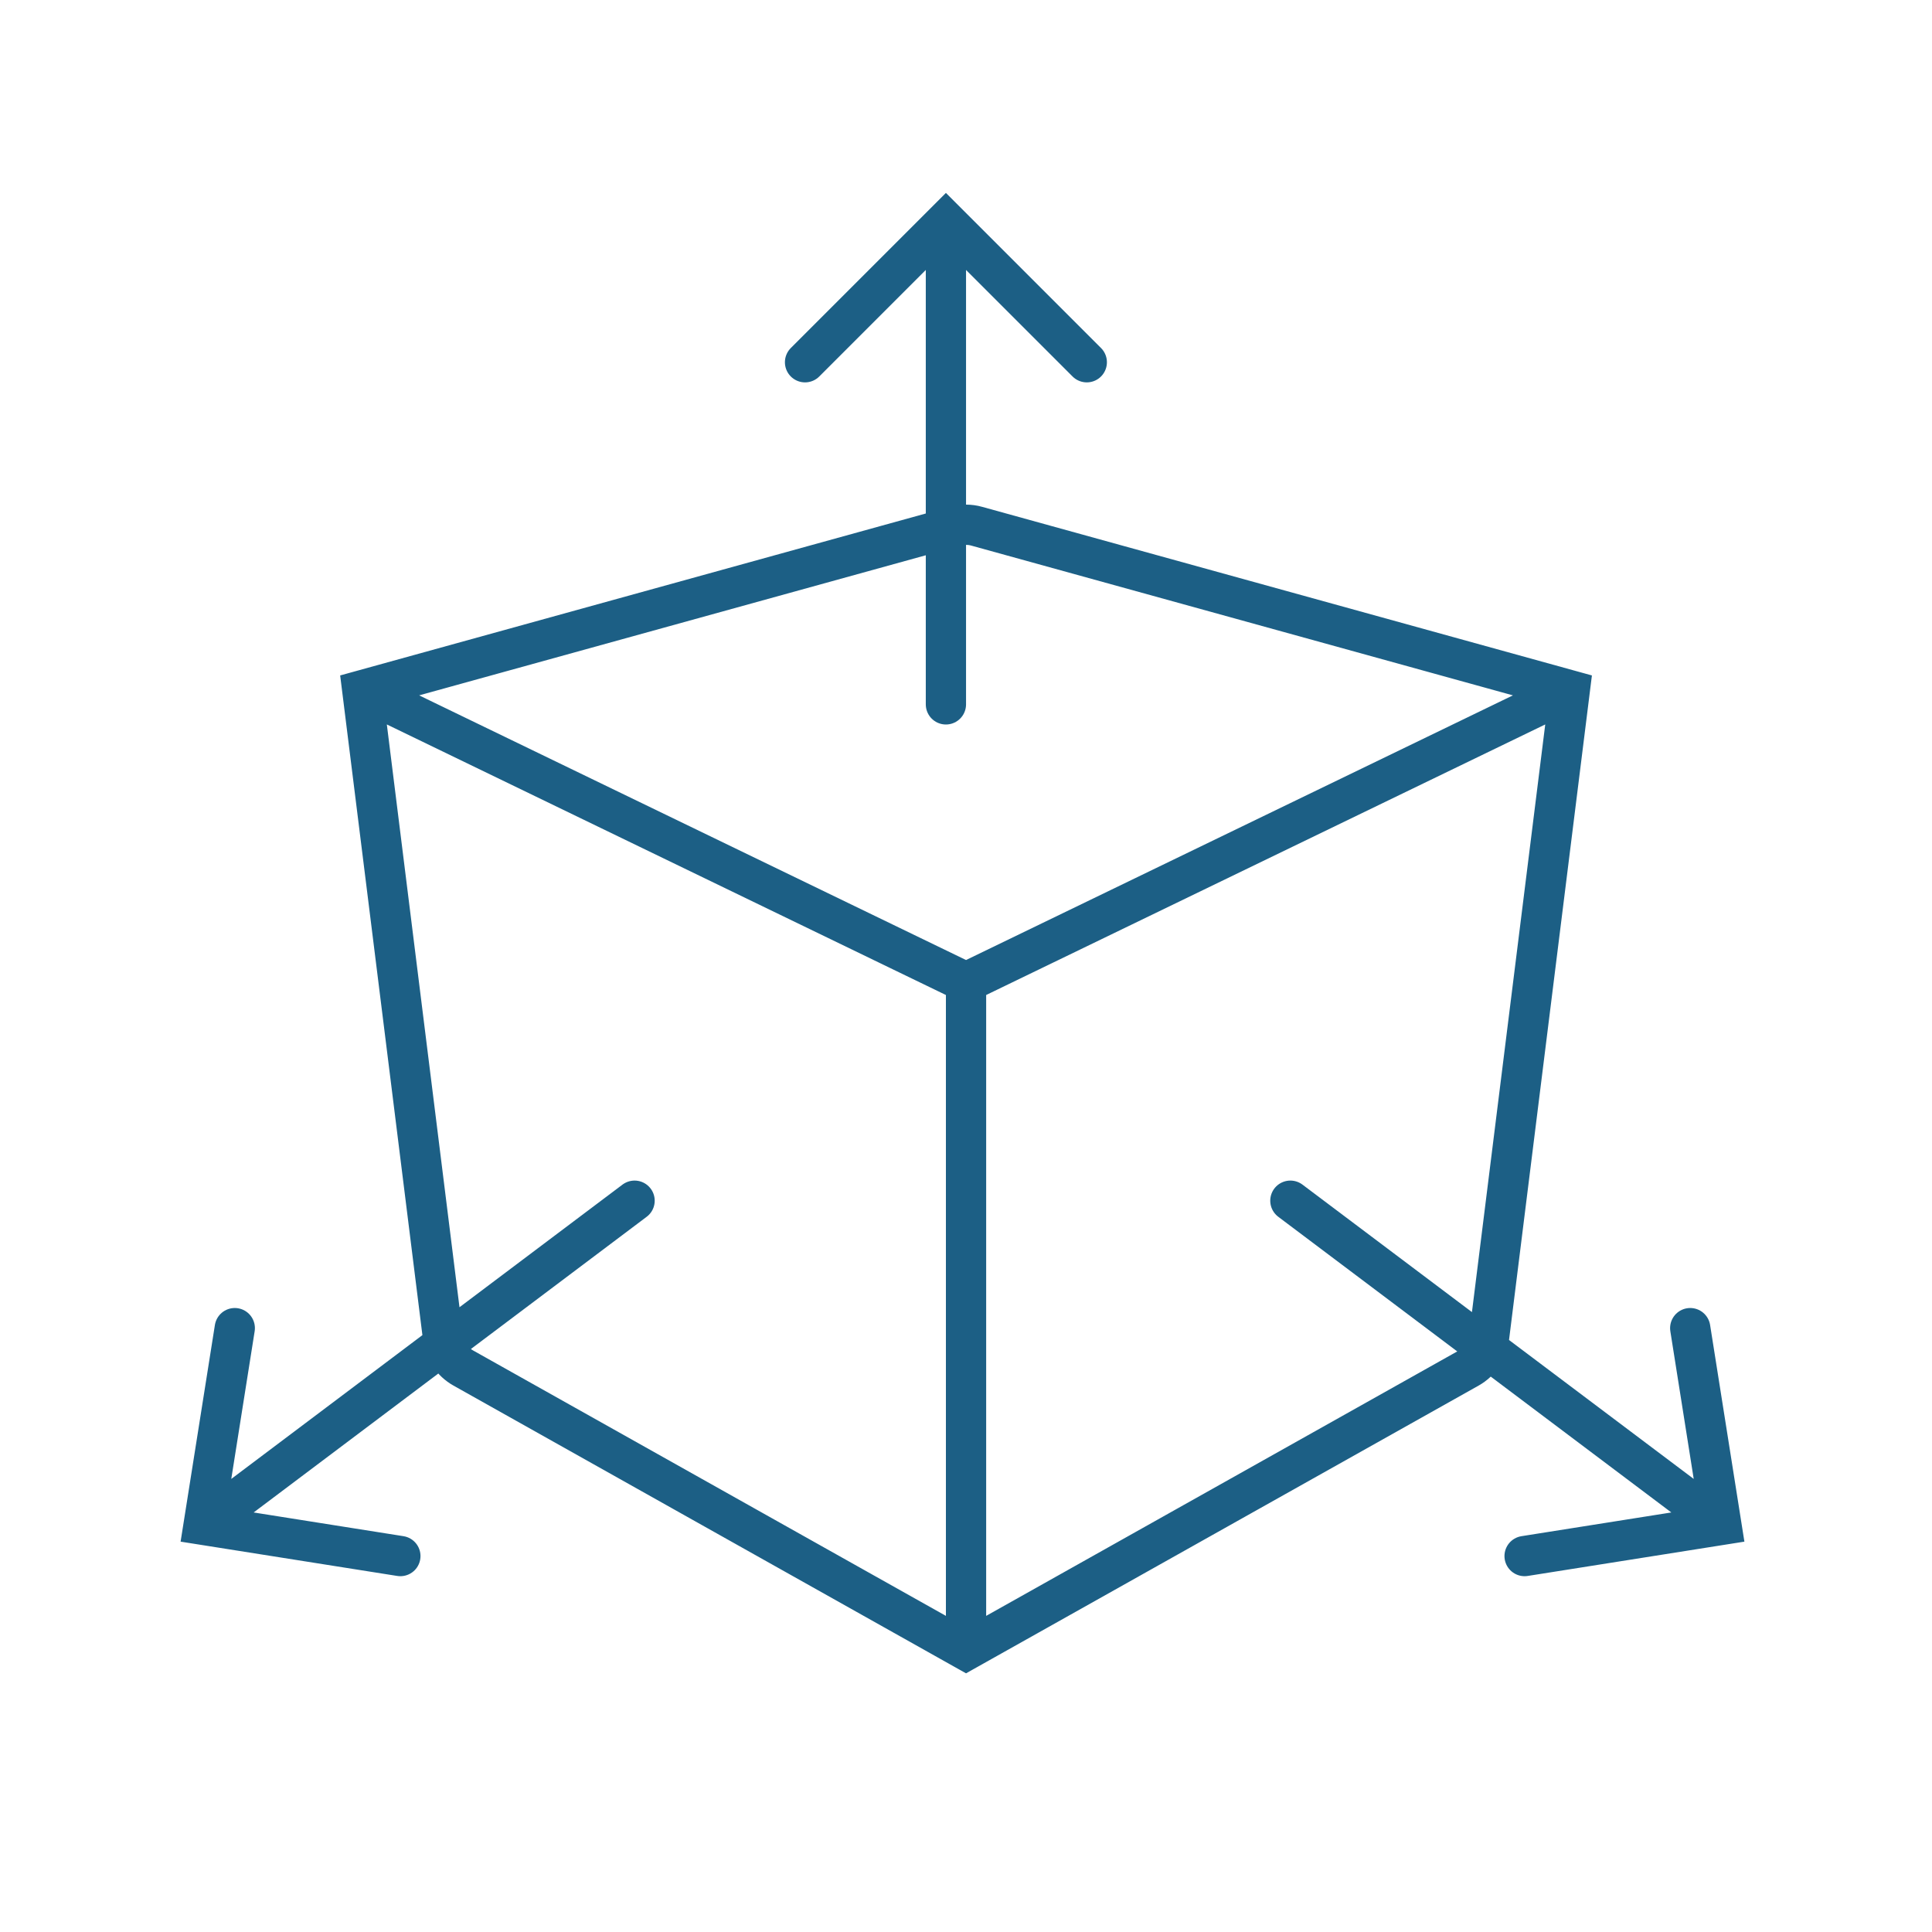
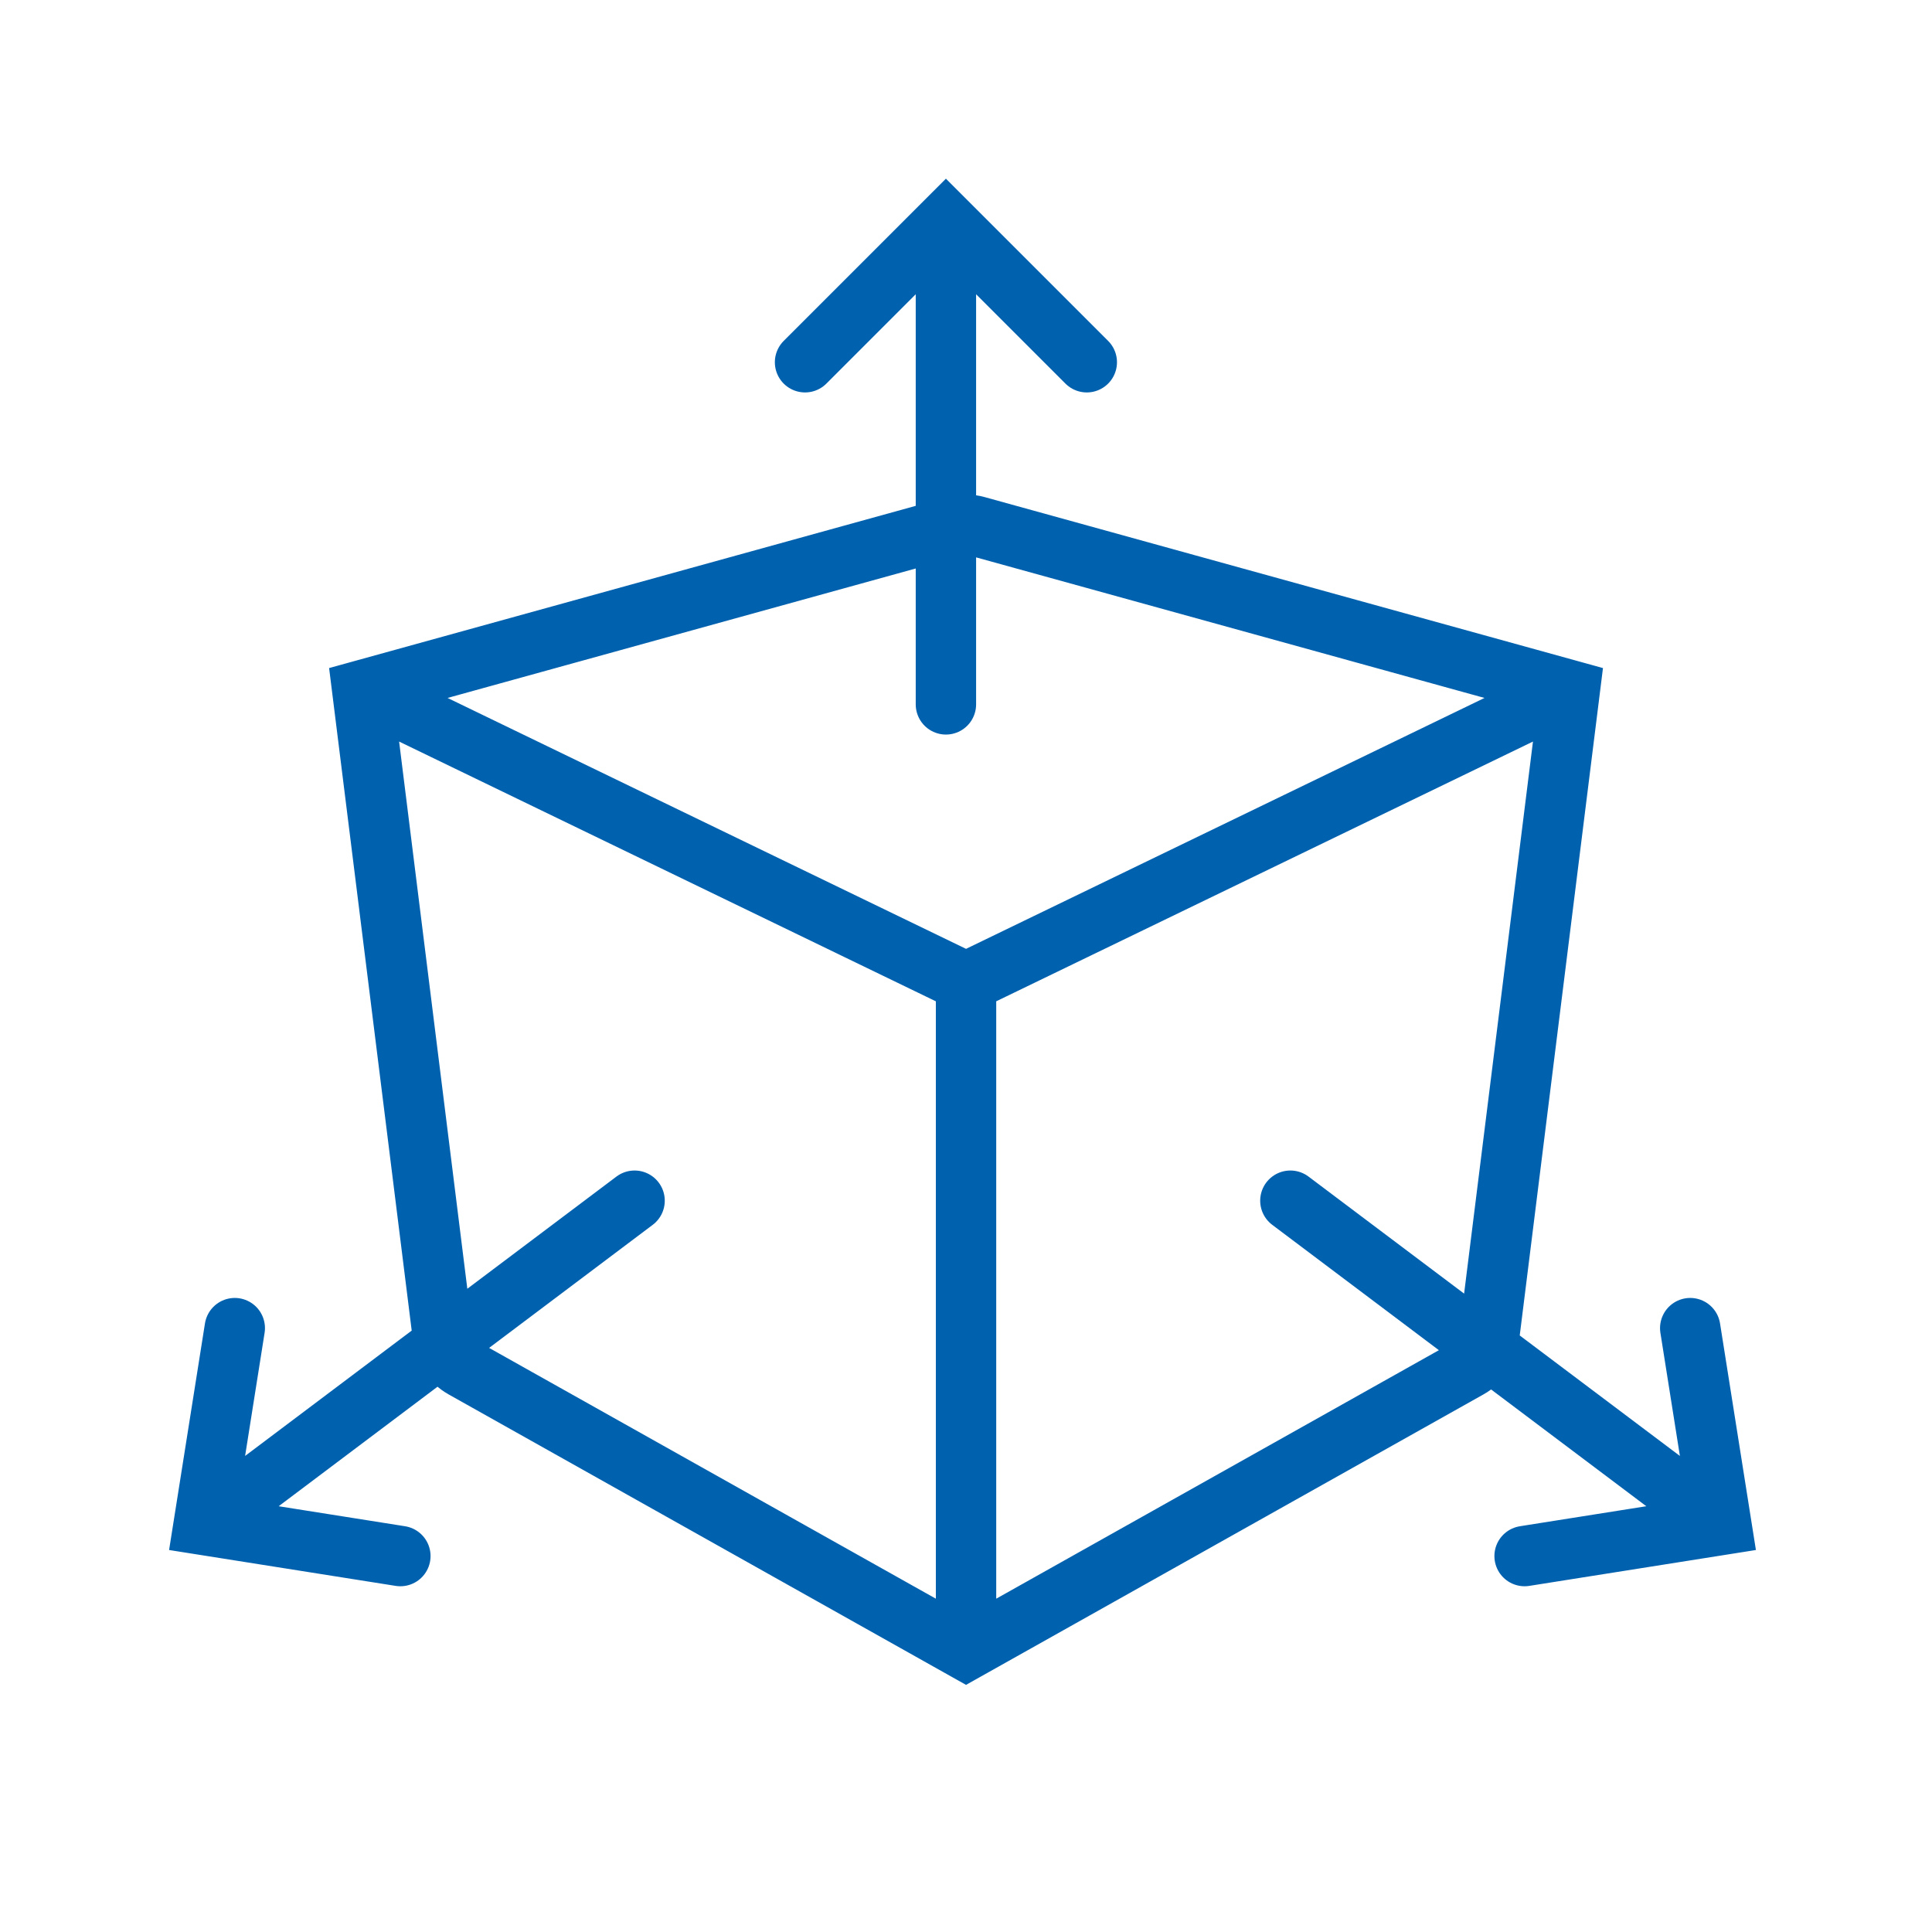
<svg xmlns="http://www.w3.org/2000/svg" preserveAspectRatio="none" overflow="visible" style="display: block;" width="48" height="48" viewBox="0 0 48 48" fill="none">
  <g id="modeling">
-     <path id="Vector" d="M24.001 41L36.492 33.988C36.769 33.832 36.955 33.555 36.994 33.24L39.001 17.148L24.267 13.074C24.093 13.025 23.909 13.025 23.734 13.074L9.001 17.148L11.007 33.24C11.047 33.555 11.233 33.832 11.51 33.988L24.001 41ZM9.001 17.148L24.001 24.407M39.001 17.148L24.001 24.407M24.001 24.407V41M23.501 17.5V5.5M27.001 9L23.501 5.5L20.001 9M15.766 29.831L5.059 37.886M9.947 38.66L5.059 37.886L5.833 32.997M32.059 29.831L42.767 37.886M37.878 38.66L42.767 37.886L41.993 32.997" stroke="#1C5F85" stroke-linecap="round" />
+     <path id="Vector" d="M24.001 41L36.492 33.988C36.769 33.832 36.955 33.555 36.994 33.24L39.001 17.148L24.267 13.074C24.093 13.025 23.909 13.025 23.734 13.074L9.001 17.148L11.007 33.24C11.047 33.555 11.233 33.832 11.51 33.988L24.001 41ZM9.001 17.148L24.001 24.407M39.001 17.148L24.001 24.407M24.001 24.407V41M23.501 17.5V5.5M27.001 9L23.501 5.5L20.001 9M15.766 29.831L5.059 37.886M9.947 38.66L5.059 37.886L5.833 32.997M32.059 29.831L42.767 37.886M37.878 38.66L42.767 37.886L41.993 32.997" stroke="#0061AF" stroke-width="1.5" stroke-linecap="round" />
  </g>
</svg>
